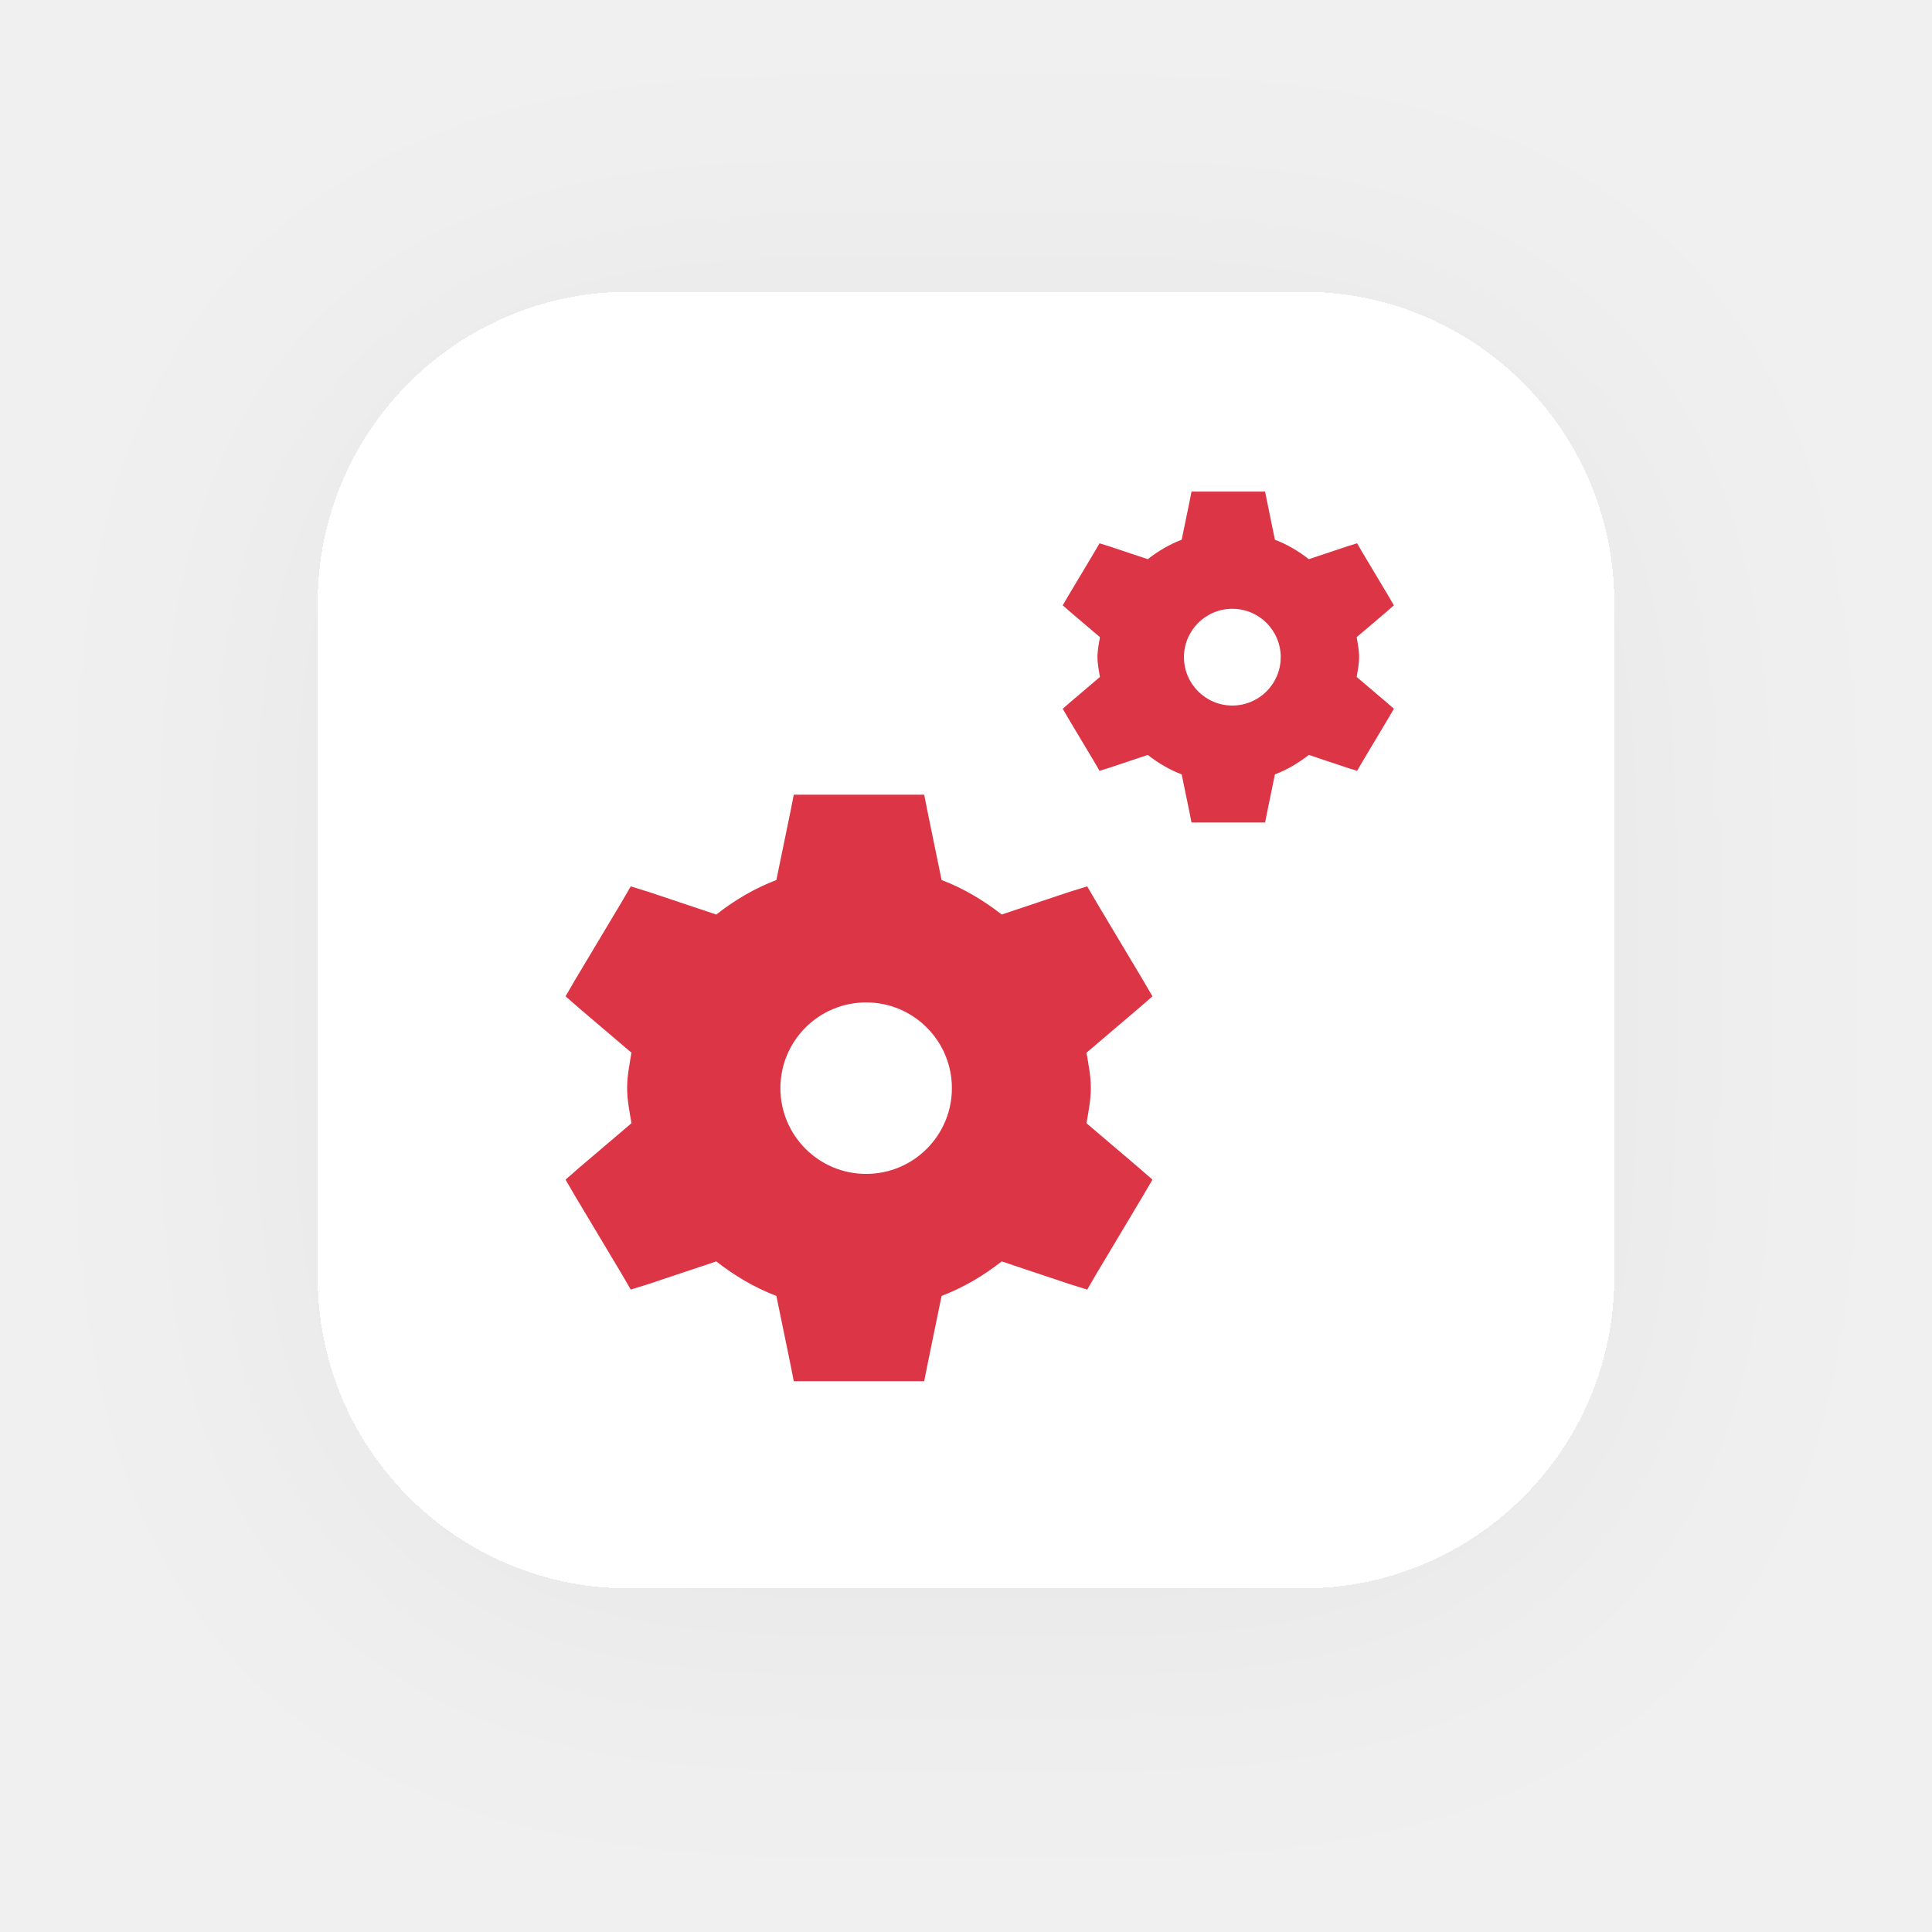
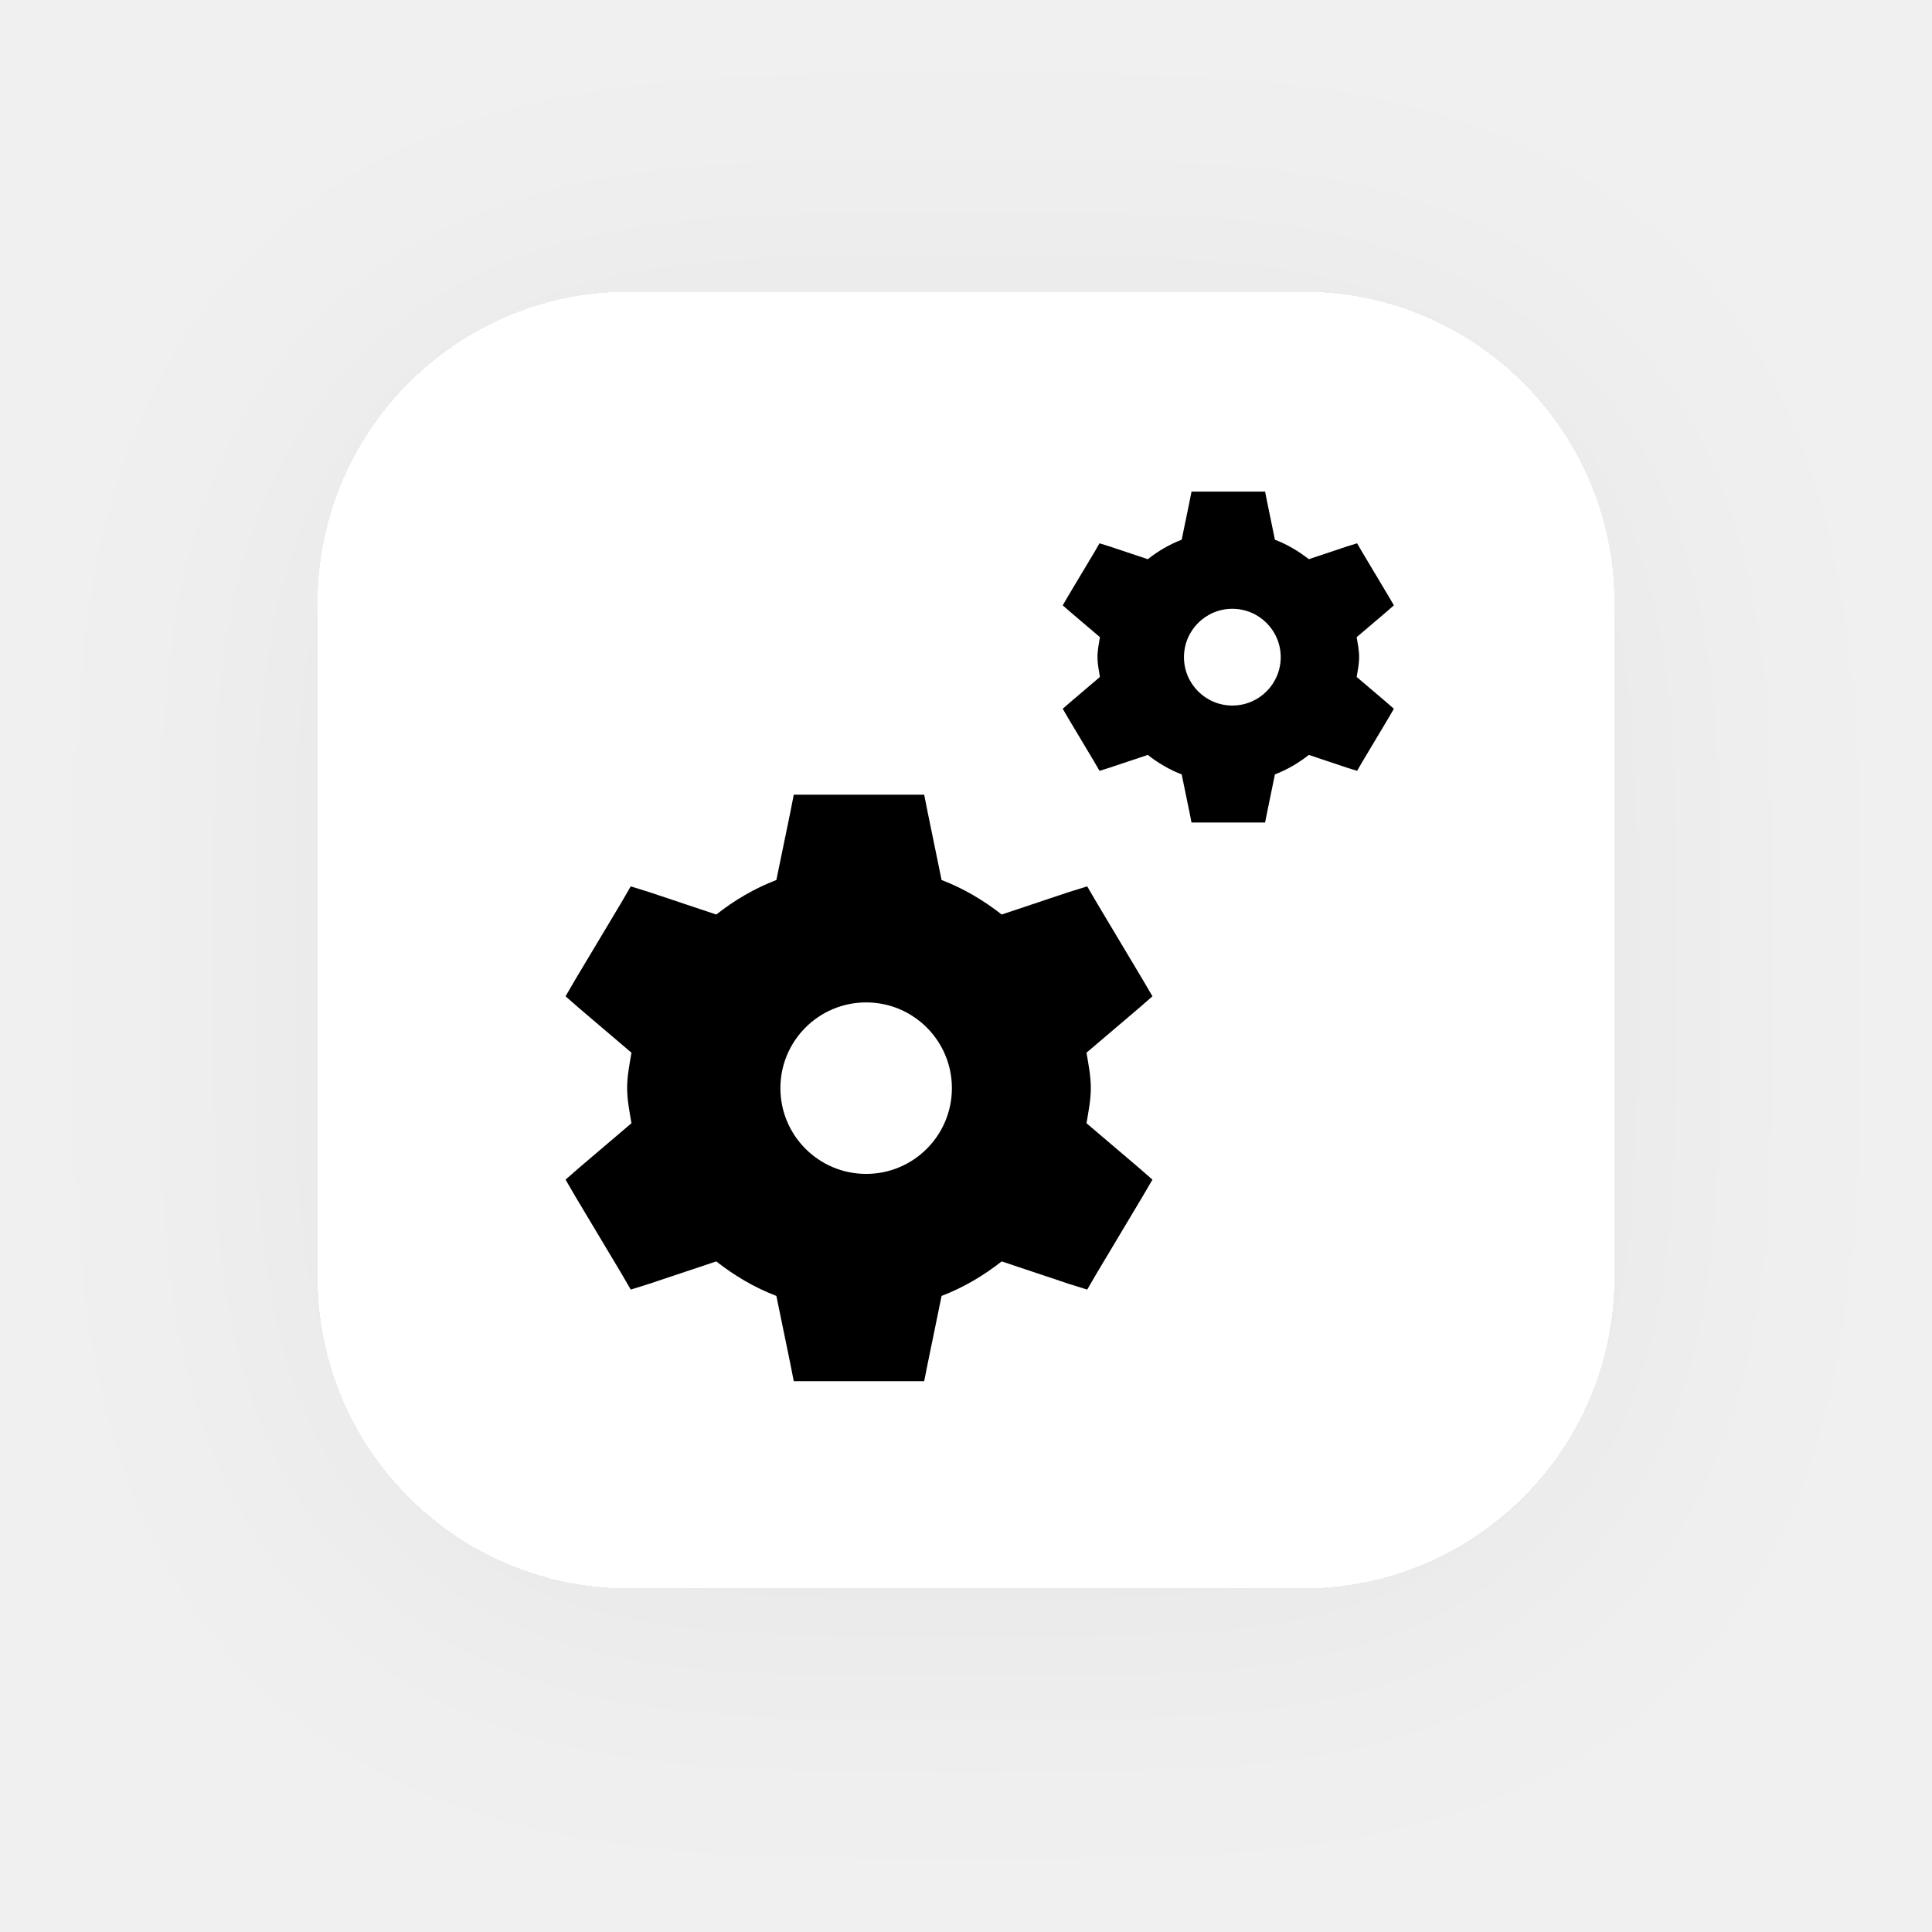
<svg xmlns="http://www.w3.org/2000/svg" width="149" height="149" viewBox="0 0 149 149" fill="none">
  <g filter="url(#filter0_d_5722_68156)">
    <rect x="24.5" y="22.5" width="100" height="100" rx="24" fill="white" shape-rendering="crispEdges" />
-     <path fill-rule="evenodd" clip-rule="evenodd" d="M91.891 37.912L91.735 38.709L91.134 41.624C90.175 41.99 89.305 42.51 88.518 43.126L85.585 42.145L84.797 41.901L84.388 42.605L82.369 45.981L81.96 46.685L82.559 47.208L84.828 49.139C84.746 49.644 84.64 50.143 84.64 50.673C84.64 51.204 84.746 51.704 84.828 52.209L82.559 54.139L81.96 54.662L82.369 55.366L84.388 58.742L84.797 59.448L85.585 59.202L88.518 58.221C89.305 58.837 90.175 59.357 91.134 59.723L91.735 62.638L91.891 63.435H97.567L97.725 62.638L98.324 59.723C99.283 59.357 100.154 58.837 100.94 58.221L103.873 59.202L104.661 59.448L105.072 58.742L107.089 55.366L107.5 54.662L106.9 54.139L104.63 52.209C104.714 51.704 104.818 51.204 104.818 50.673C104.818 50.143 104.714 49.644 104.63 49.139L106.9 47.208L107.5 46.685L107.089 45.981L105.072 42.605L104.661 41.901L103.873 42.145L100.94 43.126C100.154 42.51 99.283 41.99 98.324 41.624L97.725 38.709L97.567 37.912H91.891Z" fill="#DC3545" />
-     <path fill-rule="evenodd" clip-rule="evenodd" d="M98.378 50.673C98.378 52.686 96.743 54.32 94.729 54.32C92.715 54.32 91.081 52.686 91.081 50.673C91.081 48.661 92.715 47.028 94.729 47.028C96.743 47.028 98.378 48.661 98.378 50.673Z" fill="#DC3545" />
+     <path fill-rule="evenodd" clip-rule="evenodd" d="M91.891 37.912L91.735 38.709L91.134 41.624C90.175 41.99 89.305 42.51 88.518 43.126L85.585 42.145L84.797 41.901L84.388 42.605L82.369 45.981L81.96 46.685L82.559 47.208L84.828 49.139C84.746 49.644 84.64 50.143 84.64 50.673C84.64 51.204 84.746 51.704 84.828 52.209L82.559 54.139L81.96 54.662L82.369 55.366L84.388 58.742L84.797 59.448L85.585 59.202L88.518 58.221C89.305 58.837 90.175 59.357 91.134 59.723L91.735 62.638L91.891 63.435H97.567L97.725 62.638L98.324 59.723C99.283 59.357 100.154 58.837 100.94 58.221L103.873 59.202L104.661 59.448L105.072 58.742L107.089 55.366L107.5 54.662L106.9 54.139L104.63 52.209C104.714 51.704 104.818 51.204 104.818 50.673C104.818 50.143 104.714 49.644 104.63 49.139L106.9 47.208L107.5 46.685L107.089 45.981L105.072 42.605L104.661 41.901L103.873 42.145L100.94 43.126C100.154 42.51 99.283 41.99 98.324 41.624L97.725 38.709L97.567 37.912H91.891Z" fill="#000000" />
+     <path fill-rule="evenodd" clip-rule="evenodd" d="M98.378 50.673C98.378 52.686 96.743 54.32 94.729 54.32C92.715 54.32 91.081 52.686 91.081 50.673C91.081 48.661 92.715 47.028 94.729 47.028C96.743 47.028 98.378 48.661 98.378 50.673Z" fill="#000000" />
    <circle cx="95.041" cy="50.682" r="3.731" fill="white" />
-     <path fill-rule="evenodd" clip-rule="evenodd" d="M61.217 61.29L60.939 62.701L59.875 67.868C58.175 68.517 56.633 69.438 55.239 70.53L50.04 68.792L48.644 68.359L47.92 69.606L44.341 75.59L43.617 76.837L44.677 77.764L48.699 81.186C48.553 82.08 48.366 82.966 48.366 83.906C48.366 84.846 48.553 85.731 48.699 86.626L44.677 90.048L43.617 90.975L44.341 92.222L47.92 98.206L48.644 99.456L50.04 99.02L55.239 97.282C56.633 98.374 58.175 99.295 59.875 99.944L60.939 105.11L61.217 106.522H71.275L71.556 105.11L72.617 99.944C74.317 99.295 75.859 98.374 77.253 97.282L82.451 99.02L83.848 99.456L84.576 98.206L88.151 92.222L88.879 90.975L87.815 90.048L83.793 86.626C83.942 85.731 84.126 84.846 84.126 83.906C84.126 82.966 83.942 82.08 83.793 81.186L87.815 77.764L88.879 76.837L88.151 75.59L84.576 69.606L83.848 68.359L82.451 68.792L77.253 70.53C75.859 69.438 74.317 68.517 72.617 67.868L71.556 62.701L71.275 61.29H61.217Z" fill="#DC3545" />
-     <path fill-rule="evenodd" clip-rule="evenodd" d="M72.712 83.906C72.712 87.473 69.816 90.368 66.246 90.368C62.677 90.368 59.78 87.473 59.78 83.906C59.78 80.339 62.677 77.444 66.246 77.444C69.816 77.444 72.712 80.339 72.712 83.906Z" fill="#DC3545" />
+     <path fill-rule="evenodd" clip-rule="evenodd" d="M61.217 61.29L60.939 62.701L59.875 67.868C58.175 68.517 56.633 69.438 55.239 70.53L50.04 68.792L48.644 68.359L47.92 69.606L44.341 75.59L43.617 76.837L44.677 77.764L48.699 81.186C48.553 82.08 48.366 82.966 48.366 83.906C48.366 84.846 48.553 85.731 48.699 86.626L44.677 90.048L43.617 90.975L44.341 92.222L47.92 98.206L48.644 99.456L50.04 99.02L55.239 97.282C56.633 98.374 58.175 99.295 59.875 99.944L60.939 105.11L61.217 106.522H71.275L71.556 105.11L72.617 99.944C74.317 99.295 75.859 98.374 77.253 97.282L82.451 99.02L83.848 99.456L84.576 98.206L88.151 92.222L88.879 90.975L87.815 90.048L83.793 86.626C83.942 85.731 84.126 84.846 84.126 83.906C84.126 82.966 83.942 82.08 83.793 81.186L87.815 77.764L88.879 76.837L88.151 75.59L84.576 69.606L83.848 68.359L82.451 68.792L77.253 70.53C75.859 69.438 74.317 68.517 72.617 67.868L71.556 62.701L71.275 61.29H61.217Z" fill="#000000" />
+     <path fill-rule="evenodd" clip-rule="evenodd" d="M72.712 83.906C72.712 87.473 69.816 90.368 66.246 90.368C62.677 90.368 59.78 87.473 59.78 83.906C59.78 80.339 62.677 77.444 66.246 77.444C69.816 77.444 72.712 80.339 72.712 83.906Z" fill="#000000" />
    <circle cx="66.799" cy="83.921" r="6.613" fill="white" />
  </g>
  <defs>
    <filter id="filter0_d_5722_68156" x="0.5" y="0.5" width="148" height="148" filterUnits="userSpaceOnUse" color-interpolation-filters="sRGB">
      <feFlood flood-opacity="0" result="BackgroundImageFix" />
      <feColorMatrix in="SourceAlpha" type="matrix" values="0 0 0 0 0 0 0 0 0 0 0 0 0 0 0 0 0 0 127 0" result="hardAlpha" />
      <feOffset dy="2" />
      <feGaussianBlur stdDeviation="12" />
      <feComposite in2="hardAlpha" operator="out" />
      <feColorMatrix type="matrix" values="0 0 0 0 0 0 0 0 0 0 0 0 0 0 0 0 0 0 0.04 0" />
      <feBlend mode="normal" in2="BackgroundImageFix" result="effect1_dropShadow_5722_68156" />
      <feBlend mode="normal" in="SourceGraphic" in2="effect1_dropShadow_5722_68156" result="shape" />
    </filter>
  </defs>
</svg>
